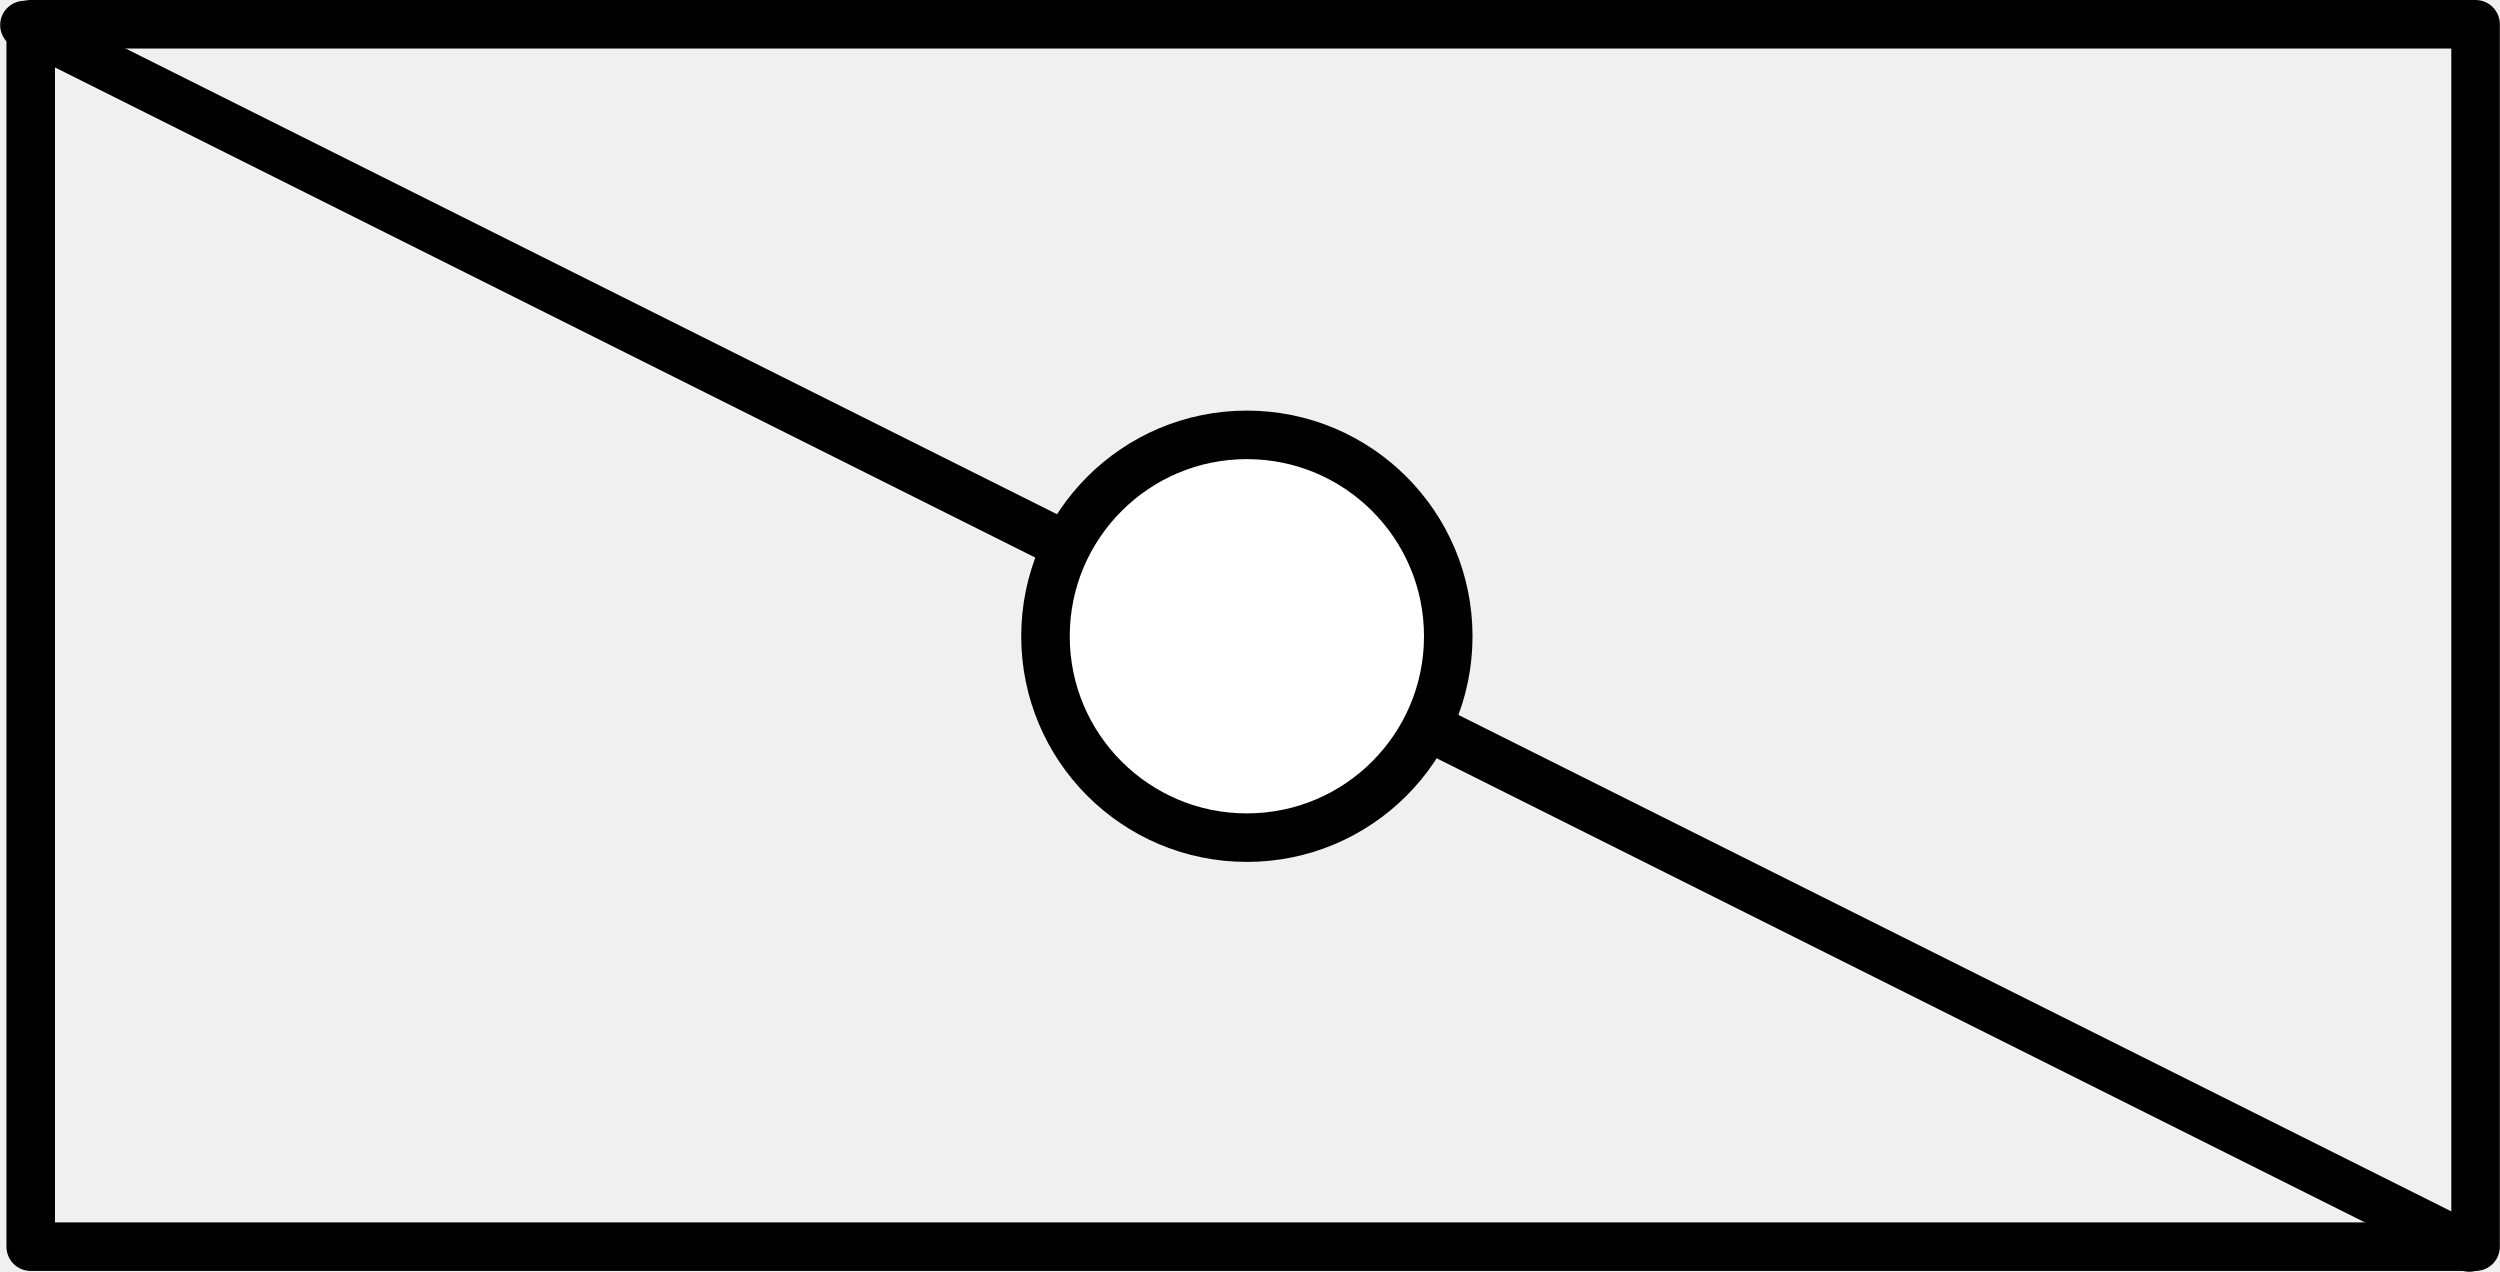
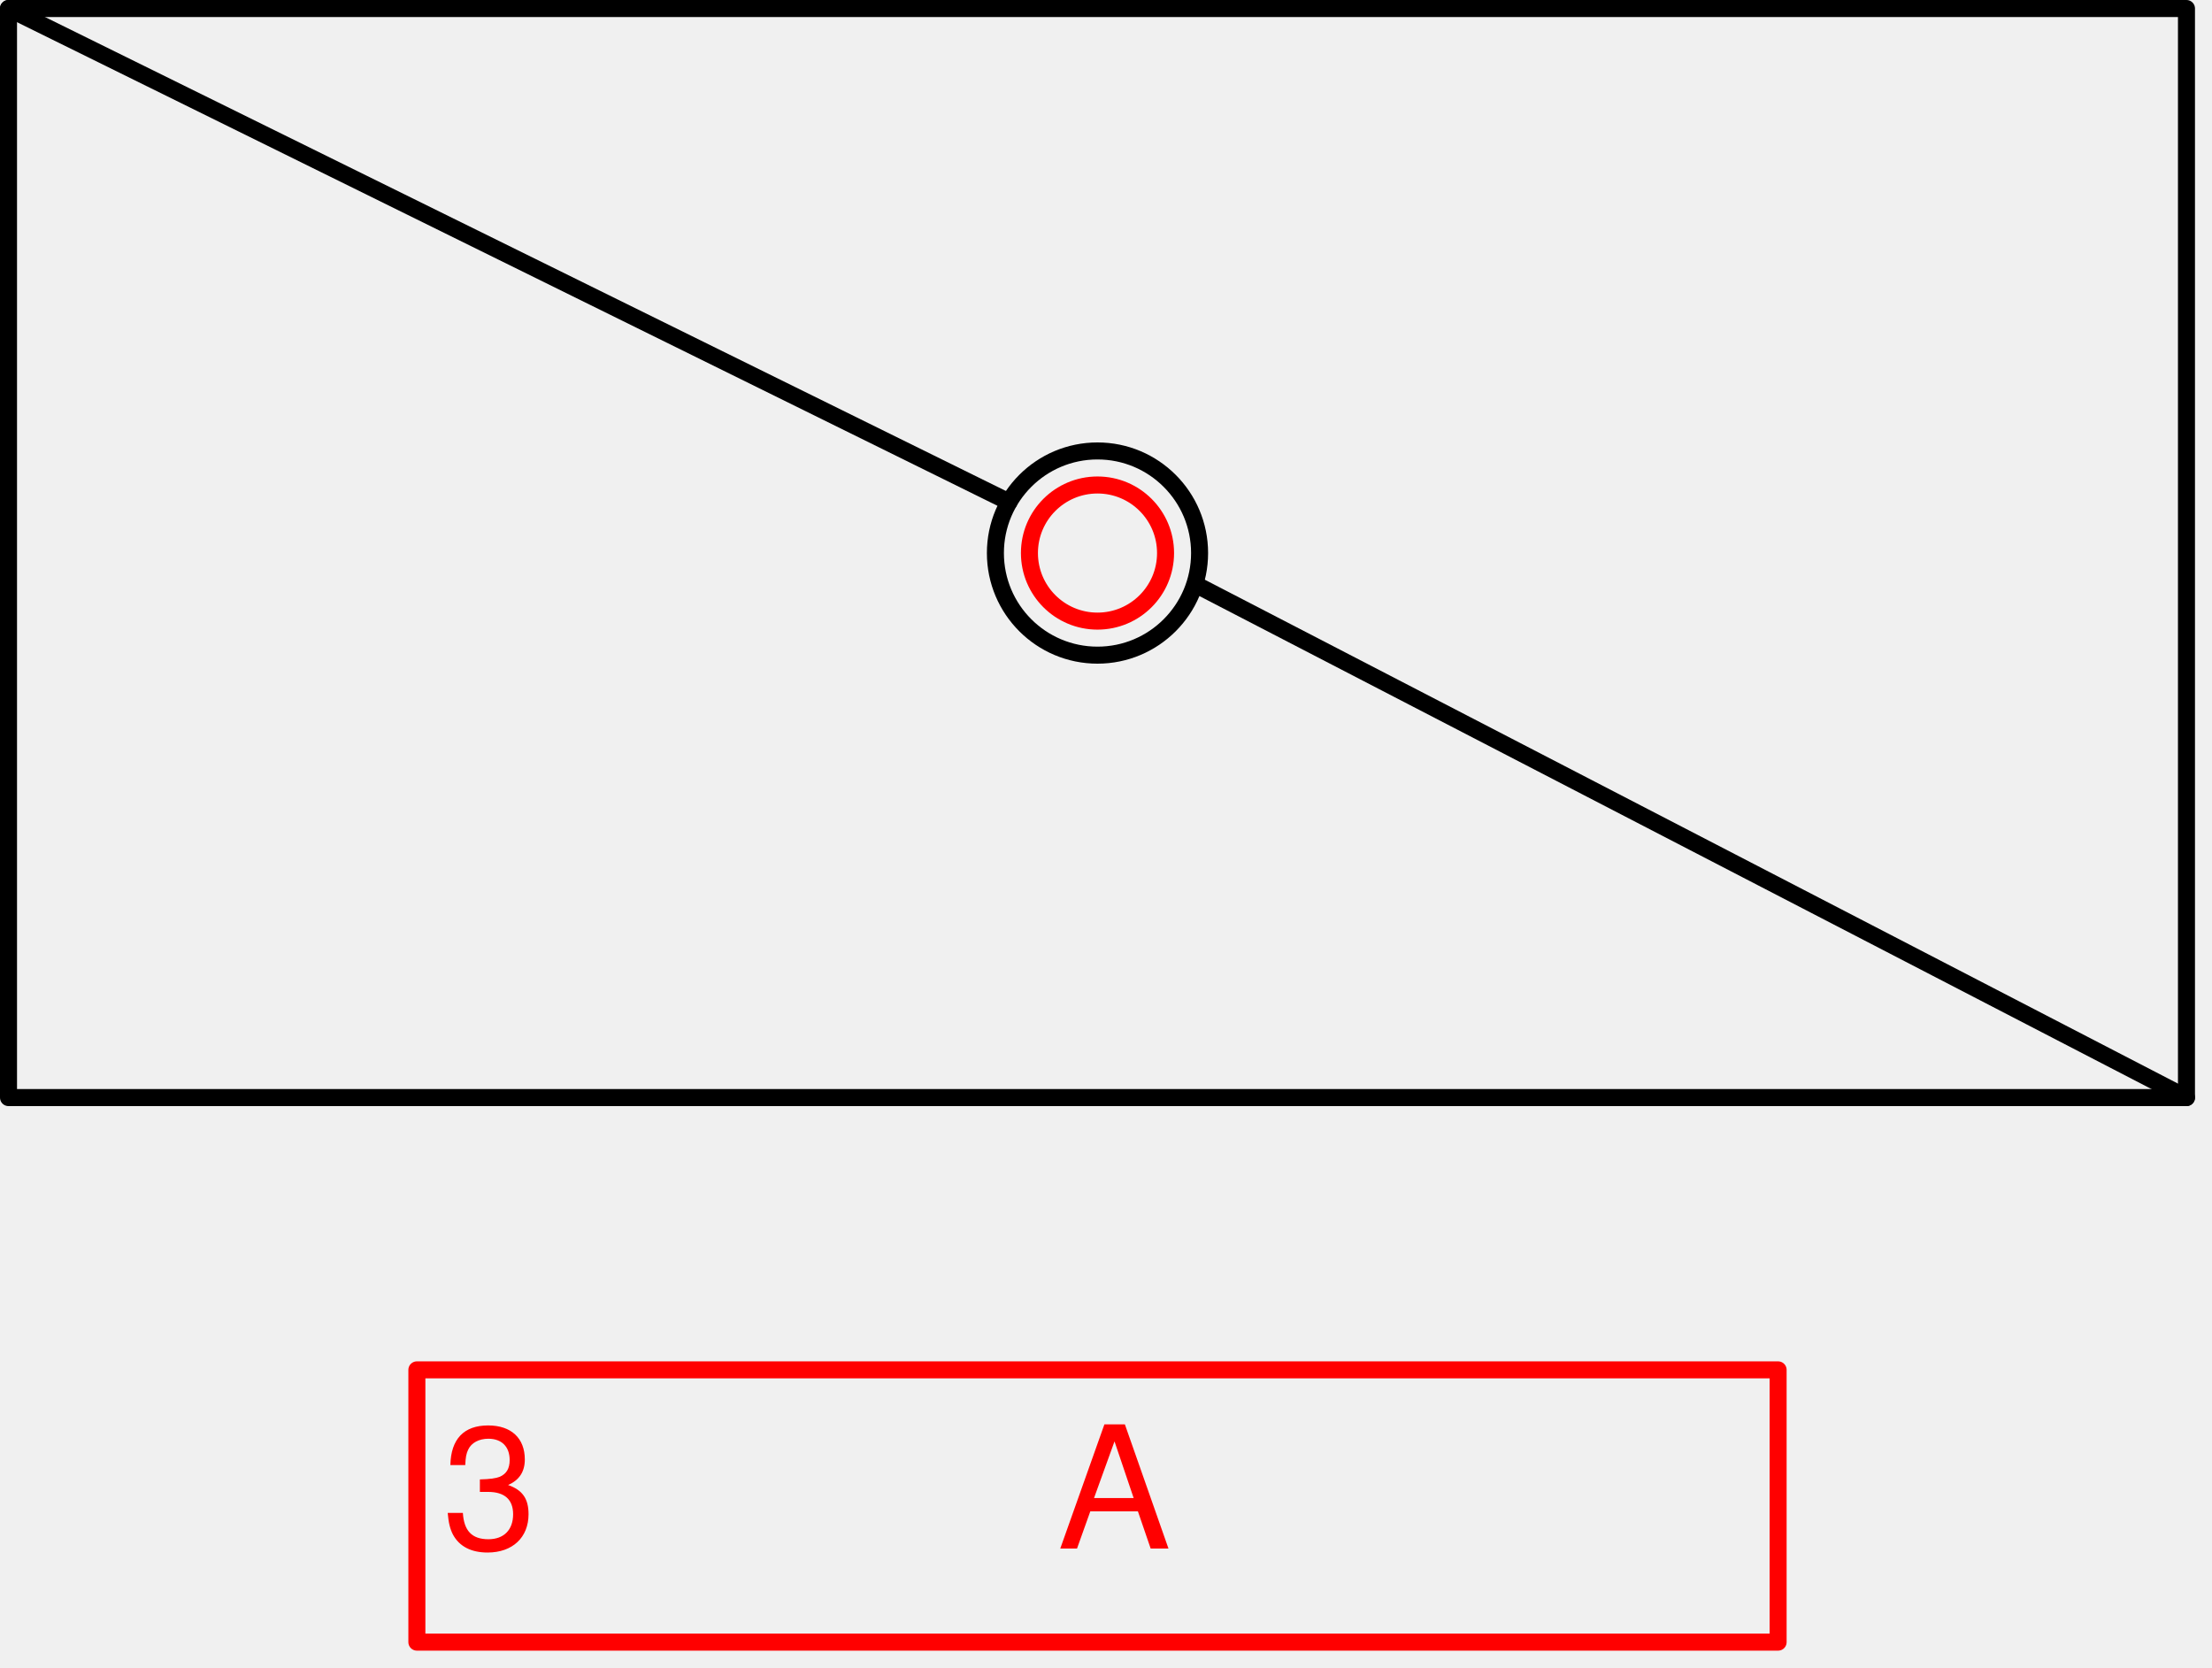
- <svg xmlns="http://www.w3.org/2000/svg" xmlns:ns1="http://schemas.microsoft.com/visio/2003/SVGExtensions/" width="1.61in" height="0.819in" viewBox="0 0 115.927 58.98" xml:space="preserve" color-interpolation-filters="sRGB" class="st4">
-   <ns1:documentProperties ns1:langID="2057" ns1:metric="true" ns1:viewMarkup="false" />
-   <style type="text/css">
- 	
- 		.st1 {stroke:#000000;stroke-linecap:round;stroke-linejoin:round;stroke-width:2.25}
- 		.st2 {fill:#ffffff;stroke:#000000;stroke-linecap:round;stroke-linejoin:round;stroke-width:2.25}
- 		.st3 {fill:none;stroke:#000000;stroke-linecap:round;stroke-linejoin:round;stroke-width:2.25}
- 		.st4 {fill:none;fill-rule:evenodd;font-size:12px;overflow:visible;stroke-linecap:square;stroke-miterlimit:3}
- 	
- 	</style>
-   <g ns1:mID="0" ns1:index="1" ns1:groupContext="foregroundPage">
-     <ns1:pageProperties ns1:drawingScale="0.0393701" ns1:pageScale="0.0393701" ns1:drawingUnits="24" ns1:shadowOffsetX="8.50394" ns1:shadowOffsetY="-8.50394" />
-     <ns1:layer ns1:name="Option1" ns1:index="0" />
-     <g id="shape1424-1" ns1:mID="1424" ns1:groupContext="shape" ns1:layerMember="0" transform="translate(27.5017,-51.5912) rotate(26.5651)">
-       <path d="M0 58.98 L126.77 58.98" class="st1" />
+ <svg xmlns="http://www.w3.org/2000/svg" version="1.1" width="130px" height="98px" viewBox="-64.5 -32.5 130 98">
+   <defs />
+   <g>
+     <g id="cell-1joiFG4ZubscybMj6Zmm-20" content="&lt;object label=&quot;%LabelLines%&amp;amp;nbsp; &amp;amp;nbsp; &amp;amp;nbsp; &amp;amp;nbsp; &amp;amp;nbsp; &amp;amp;nbsp;%LabelIndex%&quot; placeholders=&quot;1&quot; LabelLines=&quot;3&quot; LabelIndex=&quot;A&quot;/&gt;" data-label="%LabelLines%&amp;nbsp; &amp;nbsp; &amp;nbsp; &amp;nbsp; &amp;nbsp; &amp;nbsp;%LabelIndex%" data-placeholders="1" data-LabelLines="3" data-LabelIndex="A" layer="Label">
+       <path fill="none" stroke="#ff0000" pointer-events="all" d="M-40 48L40 48 40 64-40 64z" stroke-linecap="round" stroke-linejoin="round" />
+       <g>
+         <text x="26" y="91" fill="#FF0000" font-family="Helvetica" font-size="10px" transform="translate(-64 -32) translate(-0.5 -0.5)" stroke-linecap="round" stroke-linejoin="round">3           A</text>
+       </g>
    </g>
-     <g id="shape1425-4" ns1:mID="1425" ns1:groupContext="shape" ns1:layerMember="0" transform="translate(48.4784,-20.132)">
-       <ns1:userDefs>
-         <ns1:ud ns1:nameU="visVersion" ns1:val="VT0(15):26" />
-         <ns1:ud ns1:nameU="visMasterStencil" ns1:prompt="" ns1:val="VT4(Basic_M.vssx)" />
-       </ns1:userDefs>
-       <path d="M0 49.64 A9.339 9.339 0 0 1 18.68 49.64 A9.339 9.339 0 1 1 0 49.64 Z" class="st2" />
+     <g id="cell-1joiFG4ZubscybMj6Zmm-14" layer="Option1">
+       <path fill="none" stroke="rgb(0, 0, 0)" pointer-events="all" d="M-6 0a6 6 0 1 0 12 0 6 6 0 1 0-12 0" stroke-linecap="round" stroke-linejoin="round" />
    </g>
-     <g id="shape1426-6" ns1:mID="1426" ns1:groupContext="shape" ns1:layerMember="0" transform="translate(1.41604,-1.16222)">
-       <ns1:userDefs>
-         <ns1:ud ns1:nameU="visVersion" ns1:val="VT0(15):26" />
-         <ns1:ud ns1:nameU="visMasterStencil" ns1:prompt="" ns1:val="VT4(Basic_M.vssx)" />
-       </ns1:userDefs>
-       <rect x="0" y="2.287" width="113.386" height="56.693" class="st3" />
+     <g id="cell-1joiFG4ZubscybMj6Zmm-16" layer="Option1">
+       <path d="M6.02 1.98L64 32" fill="none" stroke="rgb(0, 0, 0)" stroke-miterlimit="10" pointer-events="stroke" stroke-linecap="round" stroke-linejoin="round" />
+     </g>
+     <g id="cell-1joiFG4ZubscybMj6Zmm-18" layer="Option1">
+       <path fill="none" stroke="rgb(0, 0, 0)" pointer-events="all" d="M-64-32L64-32 64 32-64 32z" stroke-linecap="round" stroke-linejoin="round" />
+     </g>
+     <g id="cell-1joiFG4ZubscybMj6Zmm-19" layer="Option1">
+       <path d="M-64-32L-5.2-3" fill="none" stroke="rgb(0, 0, 0)" stroke-miterlimit="10" pointer-events="stroke" stroke-linecap="round" stroke-linejoin="round" />
+     </g>
+     <g id="cell-1joiFG4ZubscybMj6Zmm-8" content="&lt;object label=&quot;origo&quot;/&gt;" data-label="origo" layer="Origo">
+       <path d="M-4 0C-4-2.21-2.21-4 0-4 2.21-4 4-2.21 4 0 4 2.21 2.21 4 0 4-2.21 4-4 2.21-4 0" fill="none" stroke="#ff0000" stroke-miterlimit="10" pointer-events="all" stroke-linecap="round" stroke-linejoin="round" />
    </g>
  </g>
</svg>
